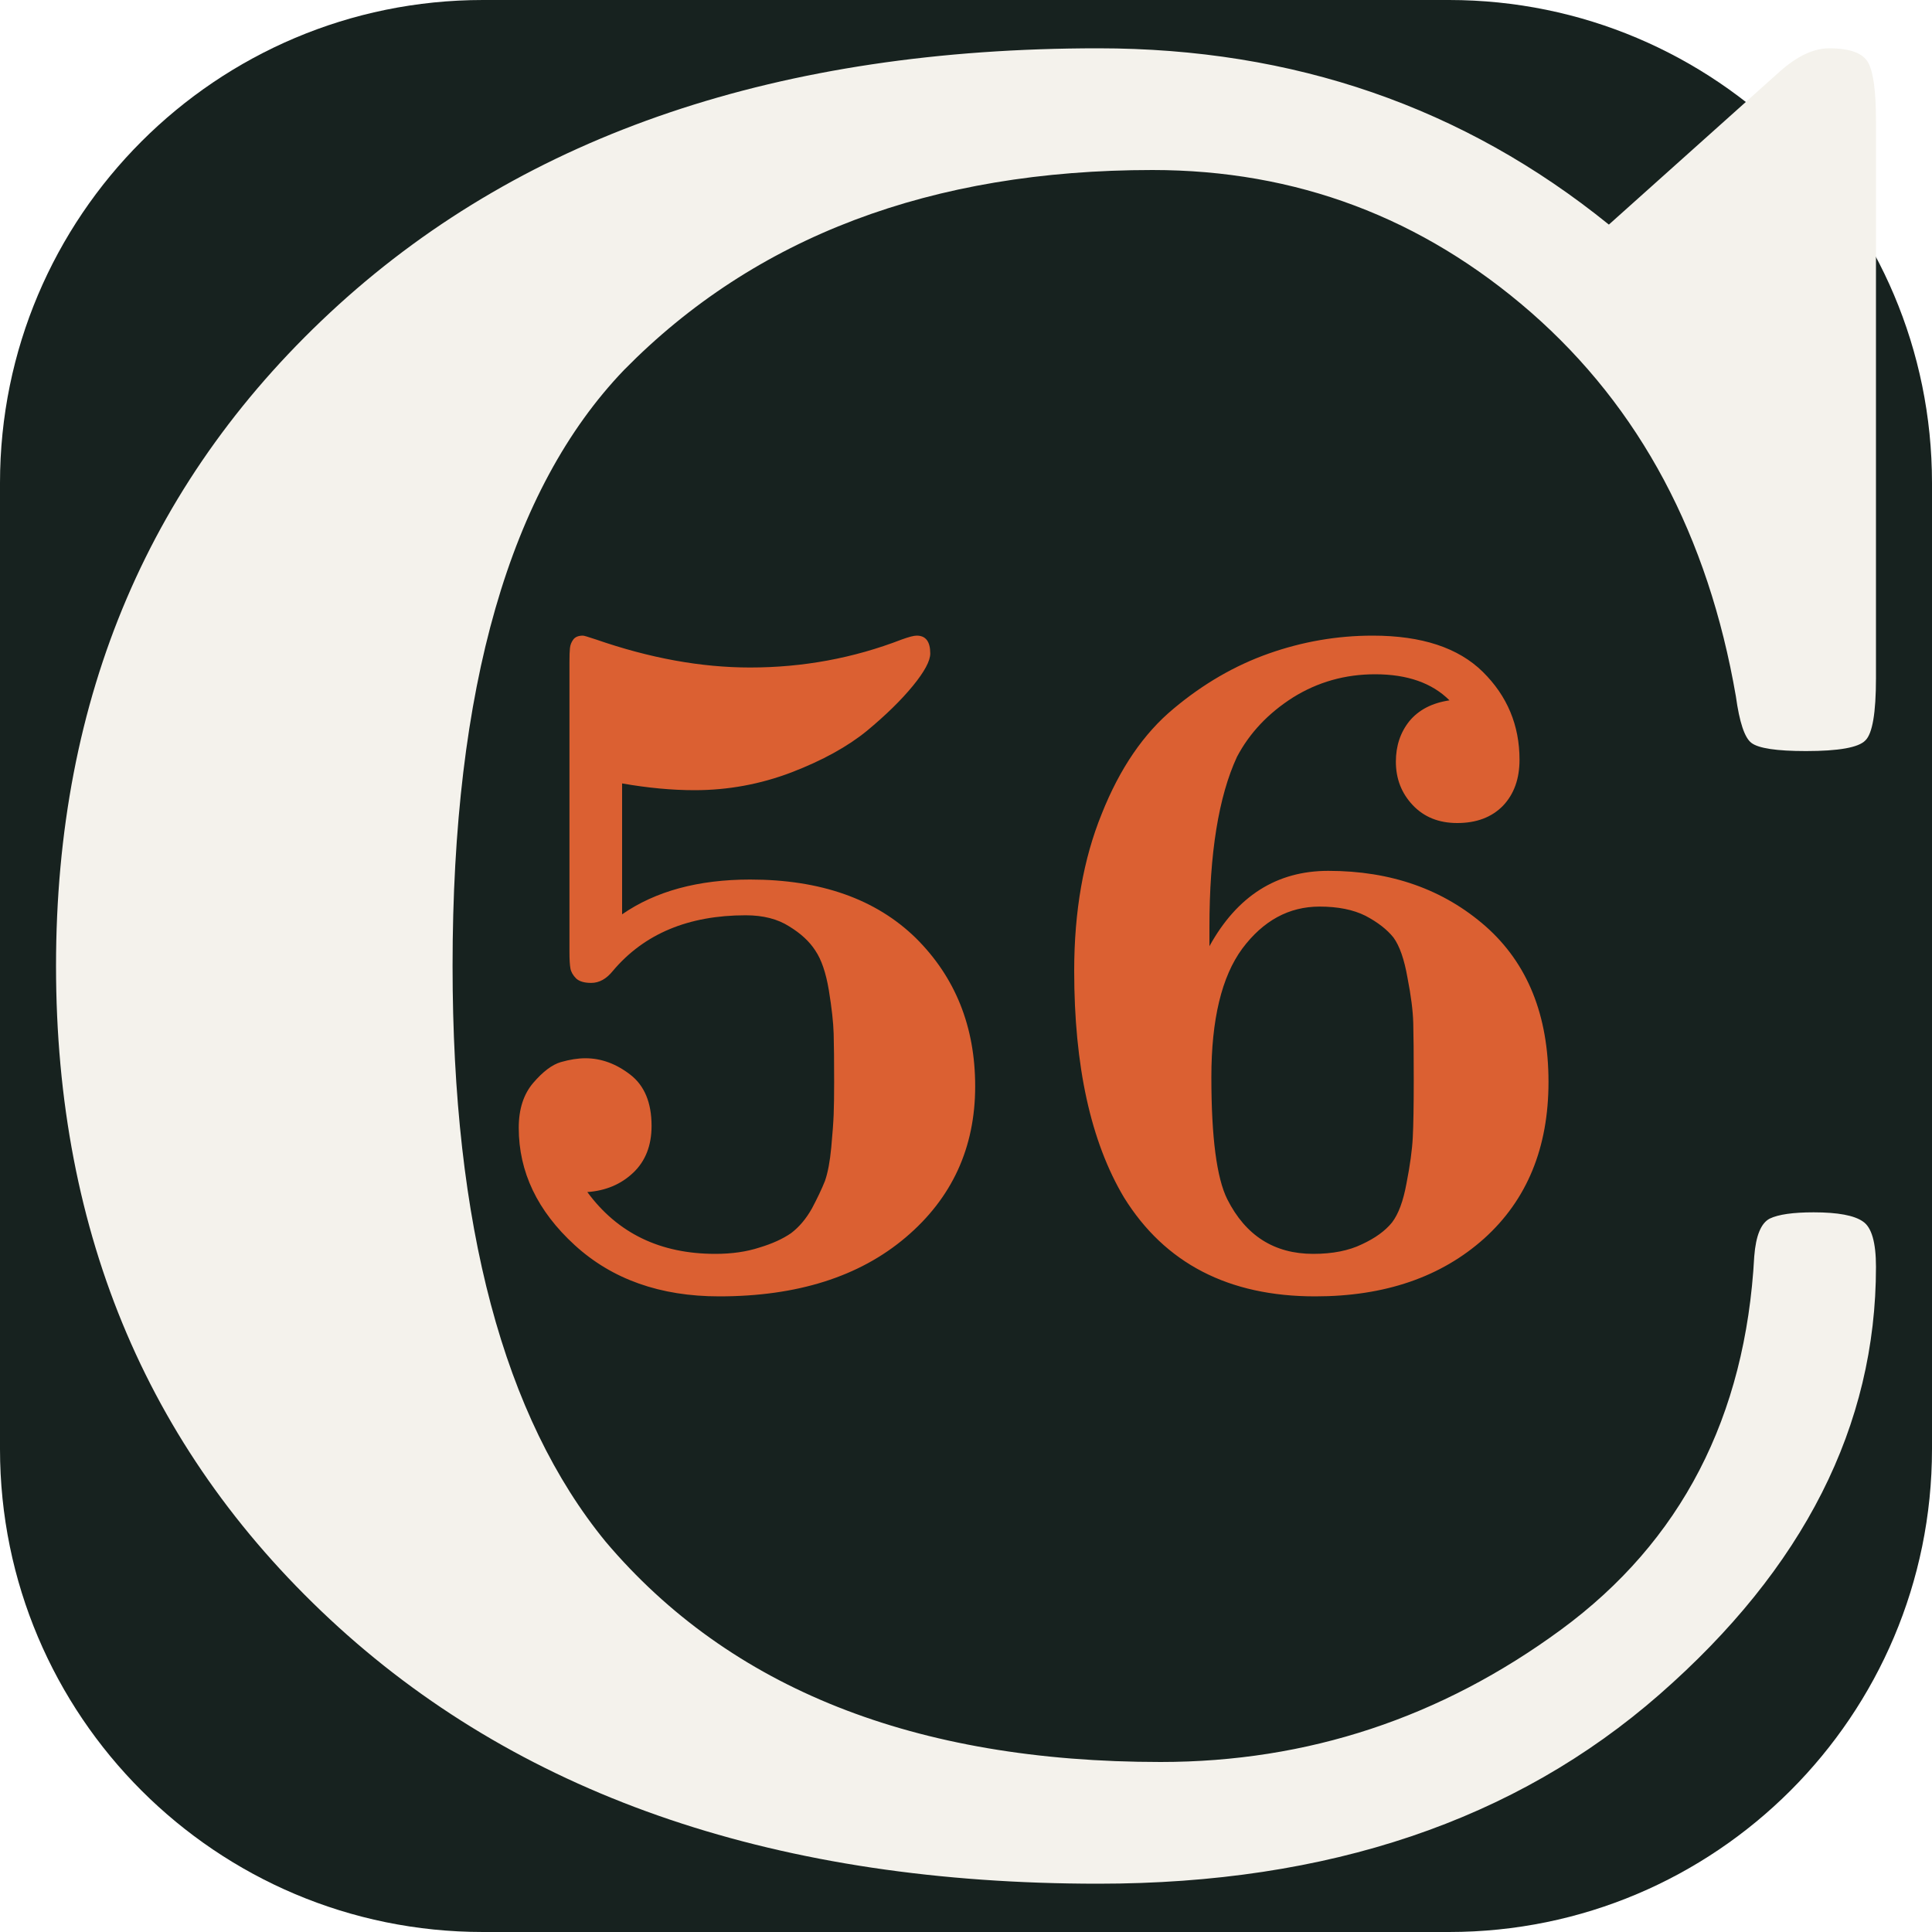
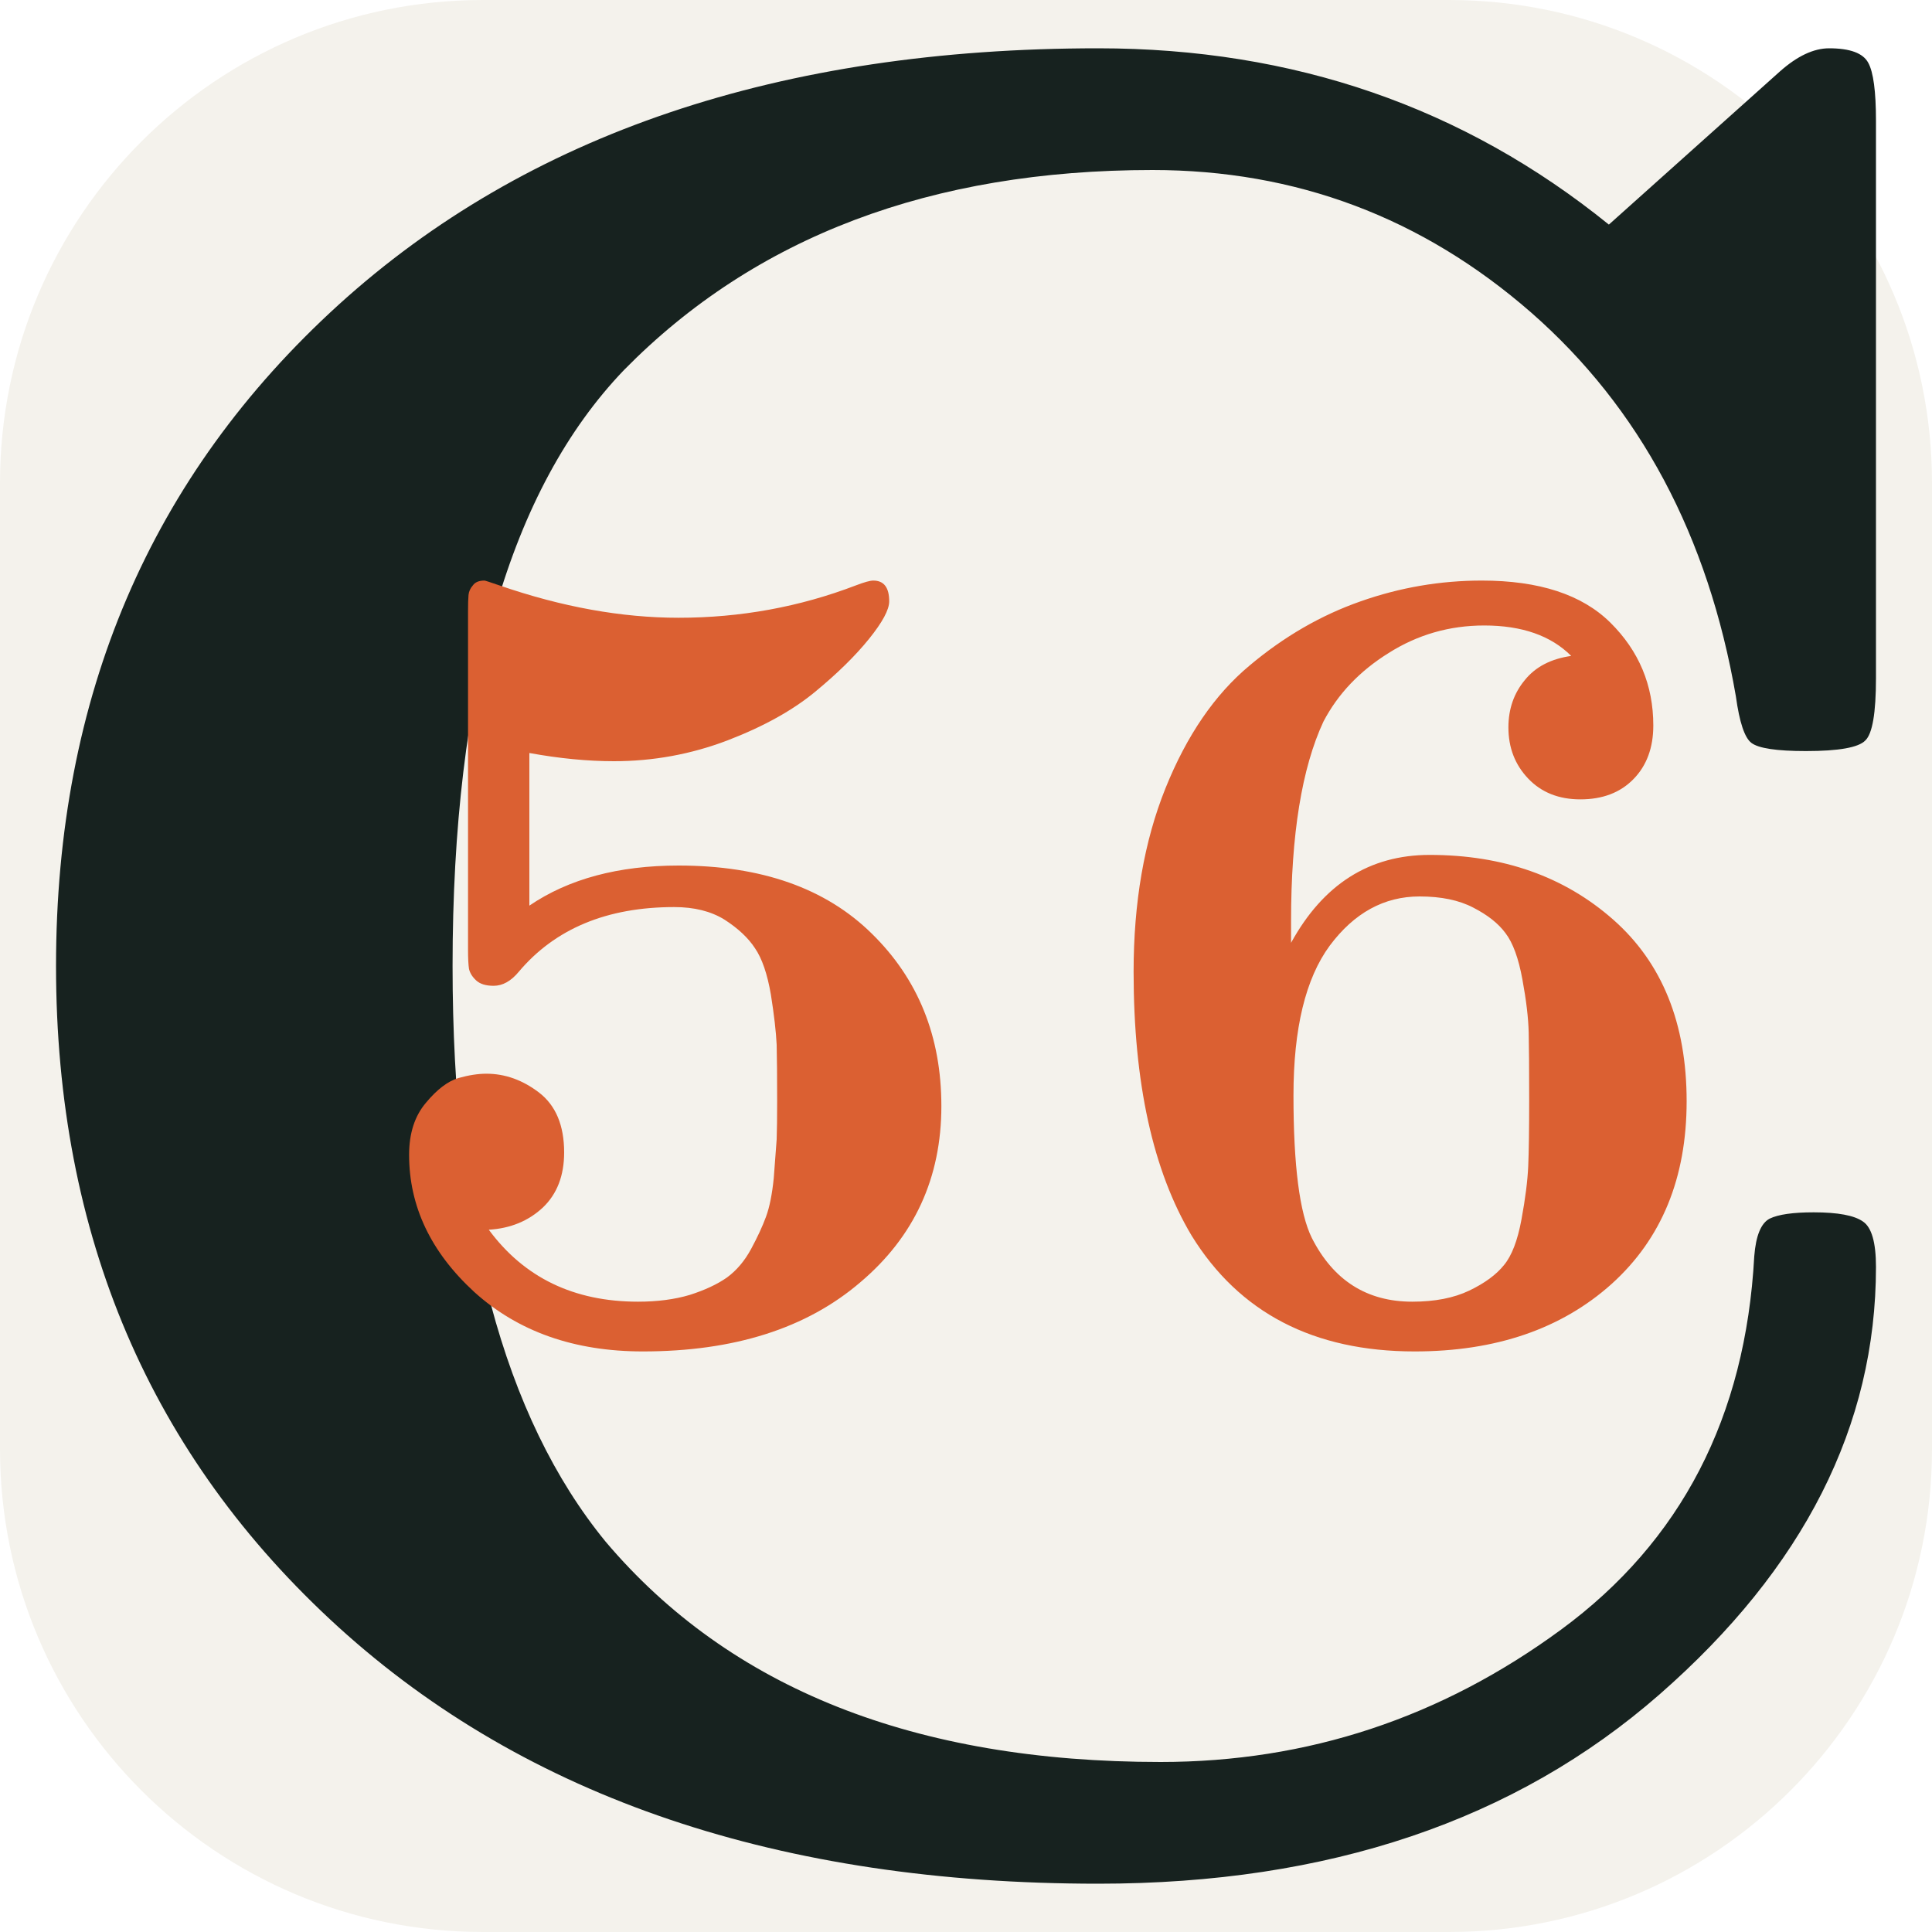
<svg xmlns="http://www.w3.org/2000/svg" viewBox="0 0 64 64">
-   <rect width="64" height="64" rx="16" fill="#17221f" />
+   <rect width="64" height="64" rx="16" fill="#f4f2ec" />
  <g transform="scale(1.6)">
-     <path d="M22.74 1.00Q28.80 1.00 33.31 4.65L36.85 1.48Q37.39 1.00 37.87 1.00Q38.52 1.00 38.68 1.30Q38.84 1.59 38.84 2.50V14.04Q38.84 15.12 38.62 15.33Q38.41 15.55 37.39 15.55Q36.48 15.55 36.26 15.38Q36.05 15.22 35.94 14.42Q35.08 9.43 31.70 6.47Q28.32 3.52 23.86 3.52Q16.99 3.52 12.92 7.66Q9.37 11.36 9.37 20.00Q9.37 28.05 12.54 31.92Q16.40 36.48 24.03 36.48Q28.59 36.48 32.32 33.74Q36.05 31.00 36.32 26.01Q36.37 25.37 36.64 25.23Q36.91 25.10 37.55 25.10Q38.30 25.10 38.57 25.29Q38.84 25.47 38.84 26.23Q38.84 31.16 34.36 35.08Q29.88 39.00 22.74 39.00Q12.86 39.00 7.01 33.69Q1.16 28.37 1.16 20.00Q1.16 11.63 7.01 6.31Q12.86 1.00 22.74 1.00Z" fill="#f4f2ec" />
-     <path d="M10.74 23.35Q10.74 22.77 11.04 22.42Q11.34 22.07 11.61 21.99Q11.89 21.91 12.12 21.91Q12.61 21.91 13.05 22.25Q13.49 22.59 13.49 23.31Q13.49 23.92 13.11 24.28Q12.73 24.64 12.16 24.68Q13.10 25.96 14.81 25.96Q15.32 25.96 15.72 25.83Q16.12 25.71 16.38 25.53Q16.63 25.34 16.81 25.02Q16.98 24.70 17.08 24.45Q17.17 24.19 17.21 23.76Q17.25 23.33 17.26 23.08Q17.27 22.83 17.27 22.40Q17.27 21.75 17.26 21.40Q17.25 21.05 17.16 20.50Q17.07 19.96 16.88 19.68Q16.70 19.40 16.34 19.18Q15.98 18.95 15.44 18.95Q13.66 18.95 12.69 20.10Q12.49 20.35 12.24 20.35Q12.03 20.35 11.93 20.26Q11.83 20.16 11.81 20.05Q11.79 19.94 11.79 19.71V13.71Q11.79 13.51 11.80 13.42Q11.81 13.32 11.87 13.24Q11.93 13.16 12.07 13.16Q12.10 13.16 12.34 13.24Q14.01 13.82 15.53 13.82Q17.17 13.82 18.67 13.24Q18.89 13.16 18.98 13.16Q19.26 13.16 19.26 13.53Q19.26 13.76 18.90 14.20Q18.54 14.64 17.95 15.13Q17.35 15.62 16.39 15.99Q15.42 16.36 14.38 16.36Q13.68 16.36 12.88 16.22V18.93Q13.92 18.21 15.53 18.21Q17.72 18.21 18.96 19.42Q20.19 20.64 20.19 22.49Q20.19 24.40 18.75 25.62Q17.31 26.84 14.89 26.84Q13.06 26.84 11.90 25.78Q10.74 24.72 10.74 23.35Z M22.24 20.10Q22.24 18.25 22.81 16.85Q23.37 15.44 24.30 14.67Q25.22 13.90 26.27 13.53Q27.32 13.16 28.42 13.16Q29.94 13.16 30.70 13.91Q31.46 14.66 31.46 15.73Q31.46 16.32 31.12 16.68Q30.77 17.04 30.17 17.04Q29.60 17.04 29.25 16.67Q28.90 16.30 28.90 15.77Q28.90 15.28 29.18 14.93Q29.47 14.58 30.01 14.50Q29.47 13.96 28.47 13.96Q27.54 13.96 26.77 14.44Q26.00 14.93 25.61 15.67Q25.04 16.90 25.04 19.20V19.59Q25.90 18.03 27.50 18.03Q29.45 18.03 30.76 19.18Q32.06 20.33 32.06 22.40Q32.06 24.44 30.73 25.64Q29.39 26.84 27.23 26.84Q24.54 26.84 23.27 24.79Q22.24 23.06 22.24 20.10ZM25.08 22.30Q25.08 24.17 25.41 24.83Q25.98 25.96 27.19 25.96Q27.79 25.96 28.20 25.76Q28.61 25.57 28.82 25.31Q29.02 25.05 29.12 24.50Q29.23 23.94 29.25 23.55Q29.27 23.16 29.27 22.36Q29.27 21.56 29.26 21.18Q29.25 20.80 29.14 20.24Q29.04 19.67 28.85 19.41Q28.65 19.16 28.27 18.96Q27.89 18.77 27.32 18.77Q26.37 18.77 25.72 19.64Q25.08 20.51 25.08 22.30Z" fill="#db6032" />
+     <path d="M22.74 1.00Q28.80 1.00 33.31 4.65L36.85 1.48Q37.39 1.00 37.87 1.00Q38.52 1.00 38.68 1.30Q38.84 1.59 38.84 2.50V14.04Q38.84 15.12 38.62 15.33Q38.41 15.55 37.39 15.55Q36.48 15.55 36.26 15.38Q36.05 15.22 35.94 14.42Q35.08 9.43 31.70 6.47Q28.32 3.52 23.86 3.52Q16.99 3.52 12.92 7.66Q9.37 11.36 9.37 20.00Q9.37 28.05 12.54 31.92Q16.40 36.48 24.03 36.48Q28.59 36.48 32.32 33.74Q36.05 31.00 36.32 26.01Q36.37 25.37 36.64 25.23Q36.91 25.10 37.55 25.10Q38.30 25.10 38.57 25.29Q38.84 25.47 38.84 26.23Q38.84 31.16 34.36 35.08Q29.88 39.00 22.74 39.00Q12.86 39.00 7.01 33.69Q1.16 28.37 1.16 20.00Q1.16 11.63 7.01 6.31Q12.86 1.00 22.74 1.00Z" fill="#17221f" />
+     <path d="M8.47 23.91Q8.47 23.24 8.82 22.83Q9.16 22.42 9.49 22.32Q9.81 22.23 10.07 22.23Q10.65 22.23 11.16 22.62Q11.68 23.02 11.68 23.86Q11.68 24.58 11.24 25.00Q10.79 25.42 10.12 25.46Q11.22 26.95 13.21 26.95Q13.81 26.95 14.28 26.81Q14.75 26.66 15.05 26.45Q15.35 26.23 15.55 25.86Q15.75 25.49 15.86 25.19Q15.97 24.89 16.02 24.39Q16.06 23.88 16.08 23.59Q16.09 23.31 16.09 22.80Q16.09 22.04 16.08 21.63Q16.06 21.22 15.96 20.59Q15.85 19.95 15.63 19.63Q15.42 19.31 15.00 19.04Q14.58 18.78 13.96 18.78Q11.87 18.78 10.74 20.12Q10.50 20.41 10.22 20.41Q9.98 20.41 9.86 20.30Q9.74 20.19 9.71 20.06Q9.69 19.93 9.69 19.66V12.67Q9.69 12.43 9.70 12.32Q9.71 12.21 9.79 12.12Q9.86 12.02 10.03 12.02Q10.05 12.02 10.34 12.12Q12.28 12.79 14.05 12.79Q15.97 12.79 17.72 12.12Q17.98 12.02 18.08 12.02Q18.41 12.02 18.41 12.45Q18.41 12.71 17.99 13.23Q17.57 13.75 16.88 14.32Q16.18 14.90 15.06 15.33Q13.93 15.76 12.71 15.76Q11.89 15.76 10.96 15.59V18.75Q12.18 17.92 14.05 17.92Q16.62 17.92 18.05 19.33Q19.49 20.74 19.49 22.90Q19.49 25.13 17.81 26.55Q16.14 27.98 13.31 27.98Q11.18 27.98 9.82 26.75Q8.47 25.51 8.47 23.91Z M23.47 20.12Q23.47 17.96 24.13 16.32Q24.79 14.68 25.87 13.78Q26.94 12.88 28.17 12.45Q29.39 12.02 30.68 12.02Q32.46 12.02 33.34 12.89Q34.23 13.77 34.23 15.02Q34.23 15.71 33.82 16.13Q33.41 16.55 32.72 16.55Q32.05 16.55 31.64 16.12Q31.23 15.69 31.23 15.06Q31.23 14.49 31.57 14.08Q31.90 13.67 32.53 13.58Q31.90 12.95 30.73 12.95Q29.65 12.95 28.75 13.52Q27.85 14.08 27.40 14.94Q26.73 16.38 26.73 19.07V19.52Q27.73 17.70 29.60 17.70Q31.88 17.70 33.40 19.04Q34.92 20.38 34.92 22.80Q34.92 25.18 33.37 26.58Q31.81 27.98 29.29 27.98Q26.15 27.98 24.67 25.58Q23.47 23.57 23.47 20.12ZM26.78 22.68Q26.78 24.86 27.16 25.63Q27.83 26.95 29.24 26.95Q29.94 26.95 30.42 26.72Q30.90 26.49 31.14 26.19Q31.38 25.90 31.50 25.25Q31.62 24.60 31.64 24.15Q31.66 23.69 31.66 22.76Q31.66 21.82 31.65 21.38Q31.64 20.93 31.52 20.28Q31.40 19.62 31.17 19.32Q30.95 19.02 30.50 18.79Q30.06 18.56 29.39 18.56Q28.29 18.56 27.53 19.58Q26.78 20.60 26.78 22.68Z" fill="#db6032" />
  </g>
</svg>
